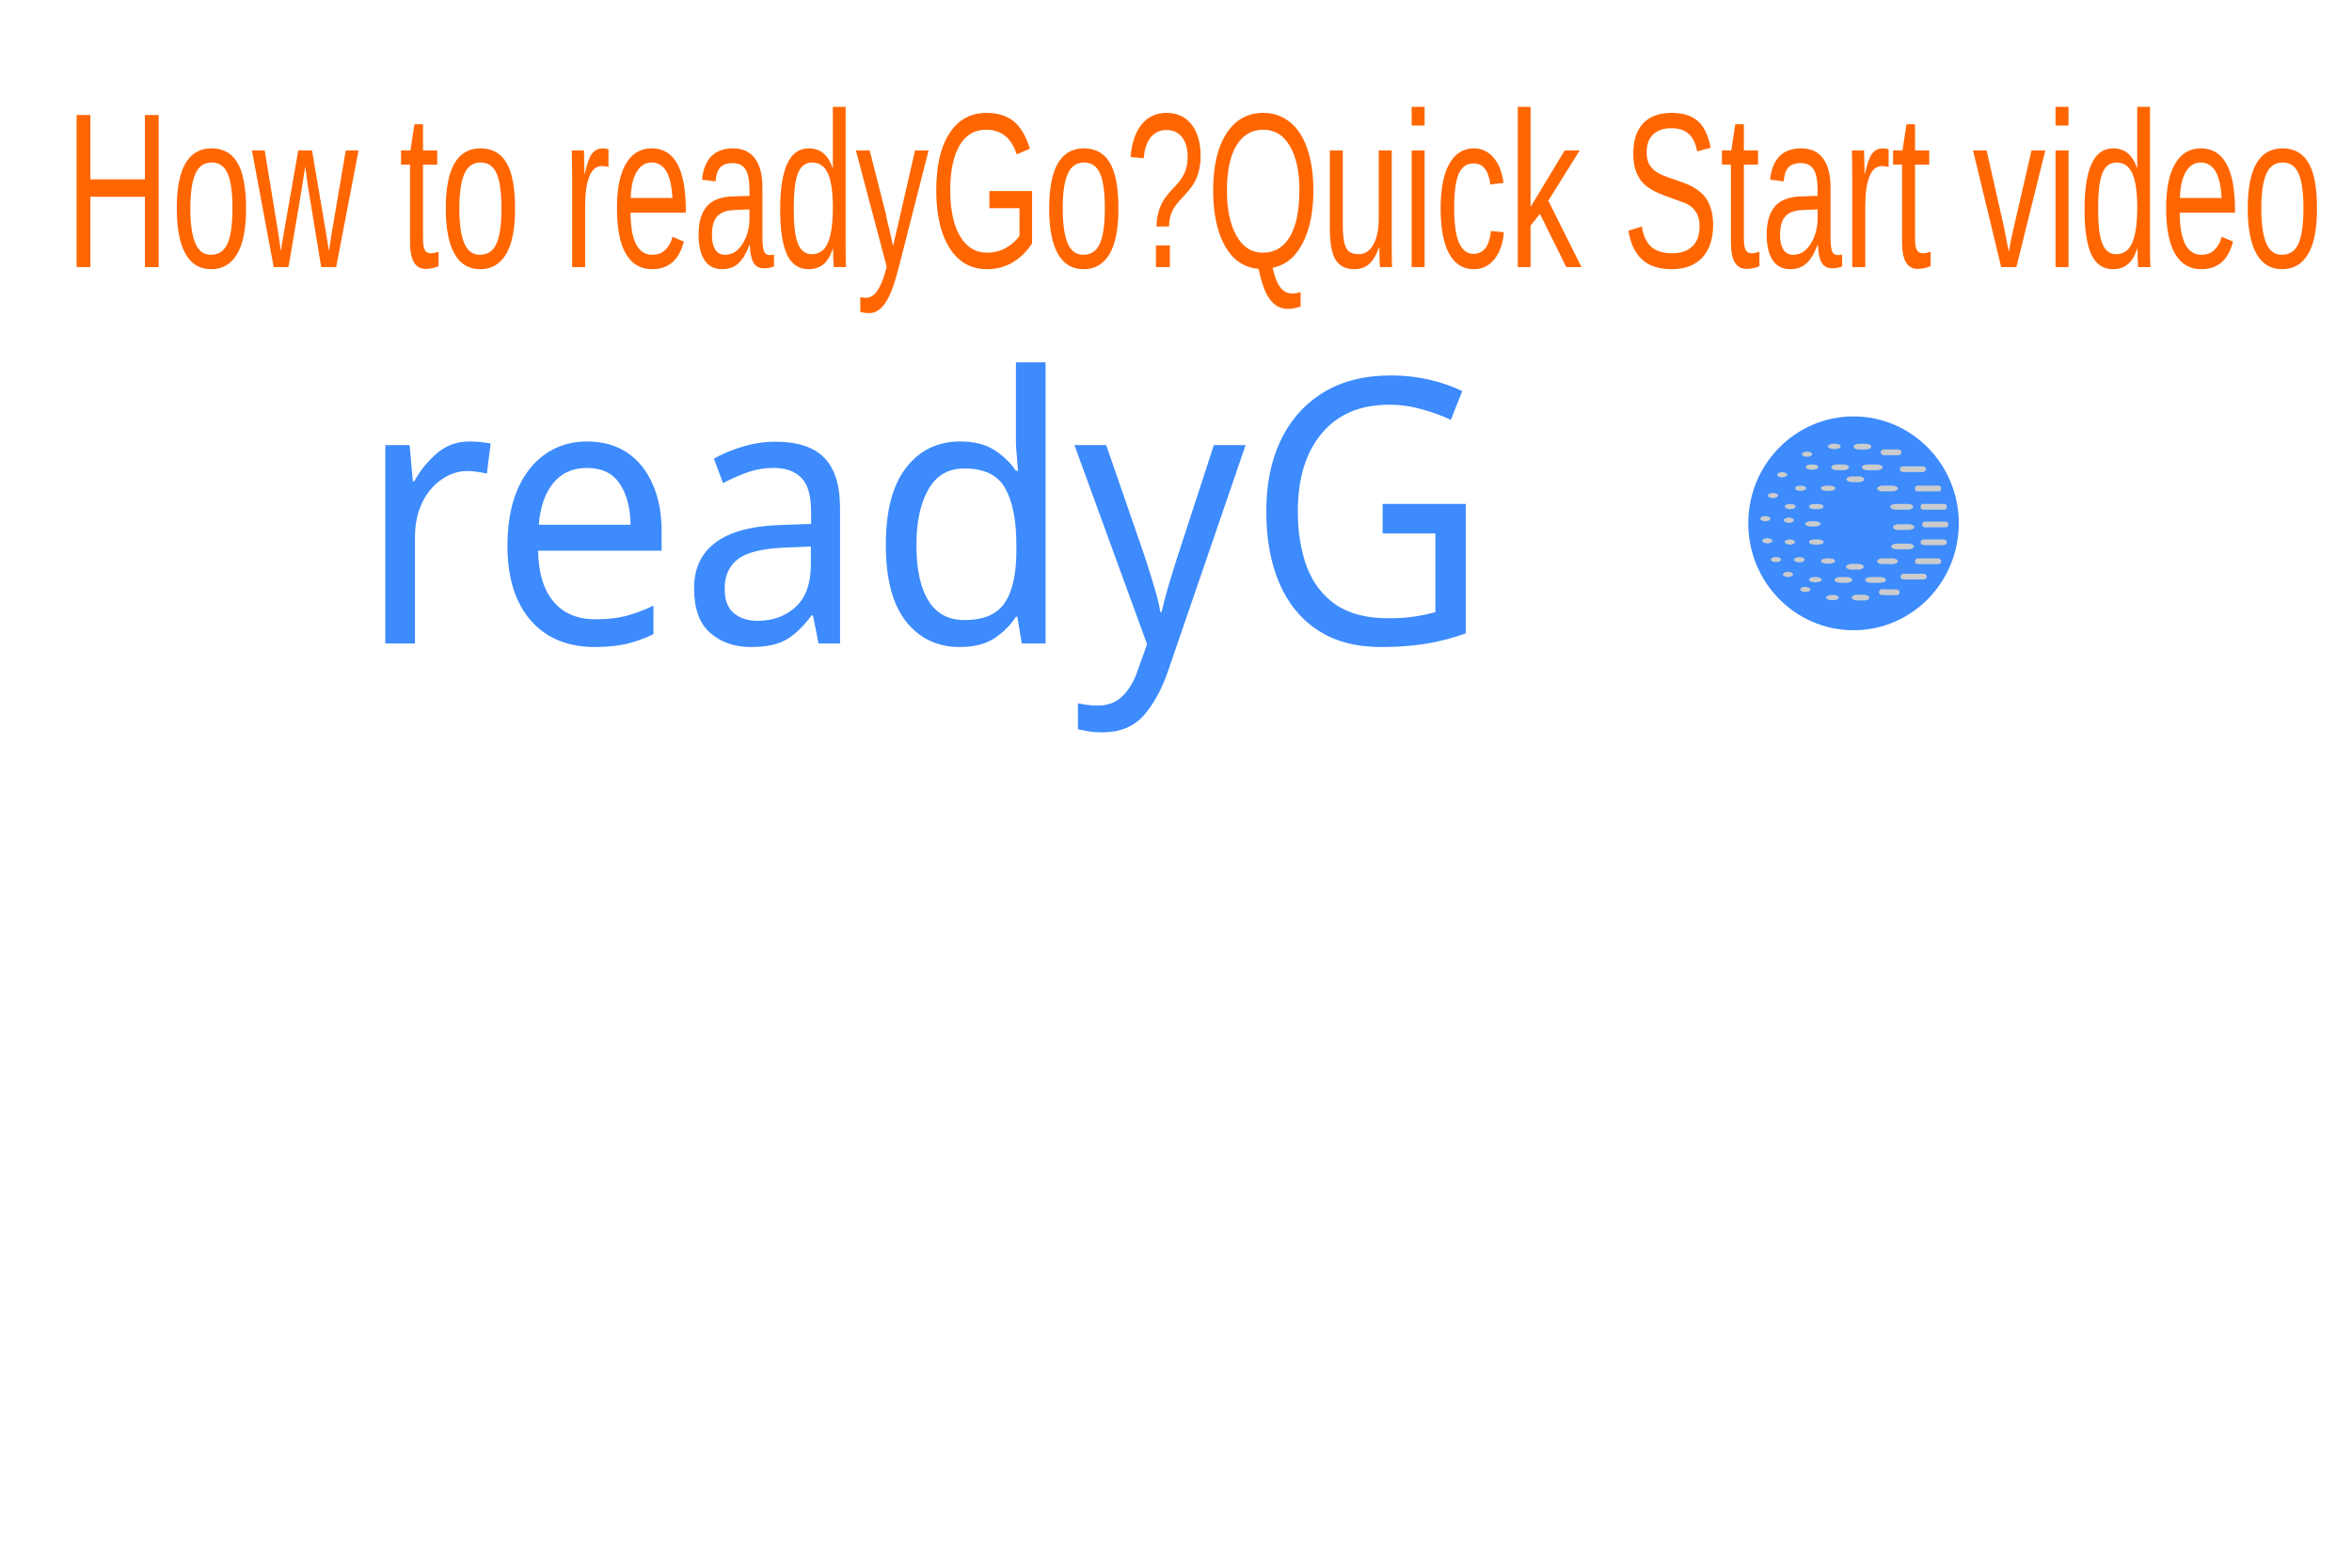
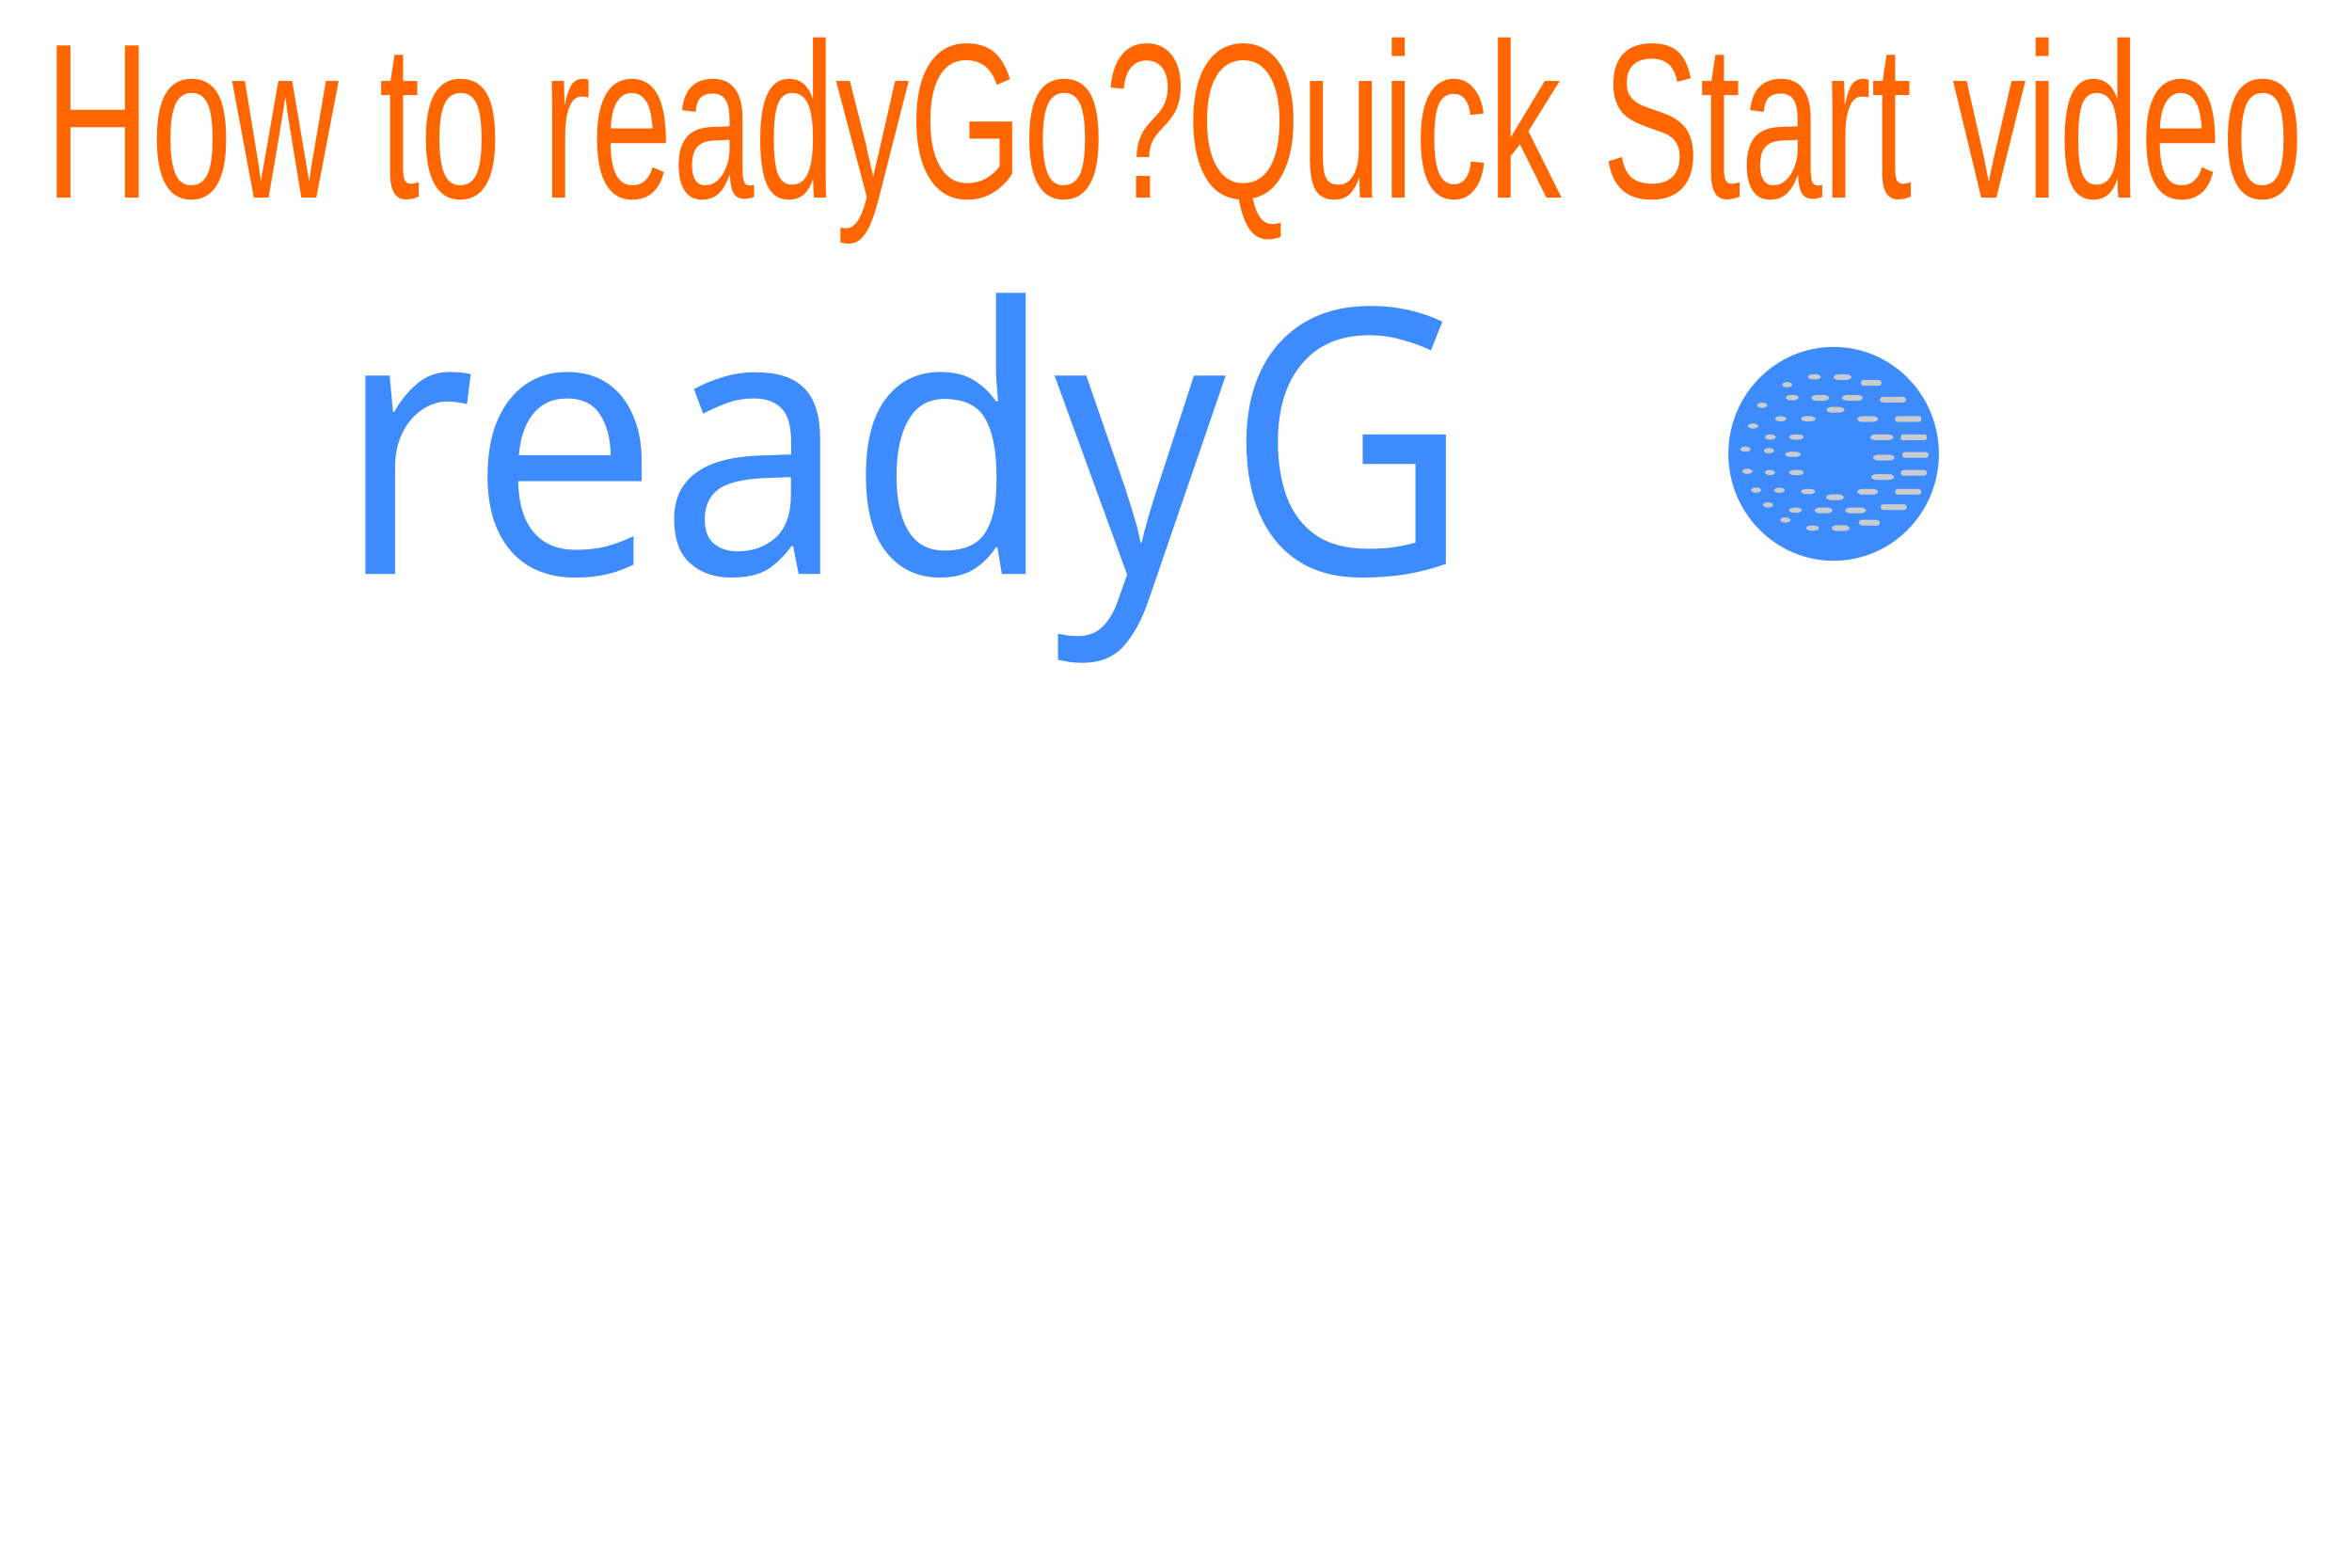
<svg xmlns="http://www.w3.org/2000/svg" width="150mm" height="100mm" viewBox="0 0 150 100" version="1.1" id="svg3994">
  <defs id="defs3988" />
  <g id="layer1">
-     <g id="g111" transform="translate(-15.99516,-101.9367)">
+     <g id="g111" transform="translate(-17.26469,-106.3693)">
      <text xml:space="preserve" style="font-style:normal;font-variant:normal;font-weight:normal;font-stretch:normal;font-size:22.5px;line-height:1.25;font-family:Orbitron;-inkscape-font-specification:'Orbitron, Normal';font-variant-ligatures:normal;font-variant-caps:normal;font-variant-numeric:normal;font-variant-east-asian:normal;word-spacing:0px;opacity:0.8;fill:#0d6efd;fill-opacity:1;stroke-width:0.214" x="40.648" y="136.304" id="text132-0" transform="scale(0.9533127,1.048974)">
        <tspan id="tspan2733" x="40.648" y="136.304" style="font-style:normal;font-variant:normal;font-weight:normal;font-stretch:normal;font-size:22.5px;font-family:Orbitron;-inkscape-font-specification:'Orbitron, Normal';font-variant-ligatures:normal;font-variant-caps:normal;font-variant-numeric:normal;font-variant-east-asian:normal;fill:#0d6efd;stroke-width:0.214">readyG</tspan>
      </text>
      <g id="g254" transform="translate(-7.320703,-1.614003)">
        <ellipse style="opacity:0.8;fill:#0d6efd;stroke-width:0.216" id="path1350" cx="141.526" cy="136.933" rx="6.713" ry="6.82" />
        <g id="g3281" style="fill:#cccccc" transform="translate(9.565307,38.04292)">
          <g id="g3232" transform="matrix(1.096351,0,0,1.035521,-32.8484,27.4635)" style="fill:#cccccc">
            <rect style="opacity:0.98;fill:#cccccc;fill-opacity:1;fill-rule:evenodd;stroke-width:0.1" id="rect5118-73-1-9-1" width="0.589" height="0.323" x="145.014" y="69.89" ry="0.345" rx="0.326" />
            <rect style="opacity:0.98;fill:#cccccc;fill-opacity:1;fill-rule:evenodd;stroke-width:0.1" id="rect5118-73-1-9-10" width="0.589" height="0.323" x="144.903" y="68.528" ry="0.345" rx="0.326" />
            <g id="g2682" style="opacity:0.98;fill:#cccccc" transform="matrix(1.259507,0,0,1.364091,-3.322898,-42.51103)">
              <rect style="opacity:1;fill:#cccccc;fill-opacity:1;fill-rule:evenodd;stroke-width:0.079" id="rect5118-17" width="0.502" height="0.237" x="118.816" y="80.854" ry="0.253" rx="0.259" />
              <rect style="opacity:1;fill:#cccccc;fill-opacity:1;fill-rule:evenodd;stroke-width:0.093" id="rect5120-59" width="0.669" height="0.237" x="119.935" y="80.854" ry="0.253" rx="0.259" />
              <rect style="opacity:1;fill:#cccccc;fill-opacity:1;fill-rule:evenodd;stroke-width:0.087" id="rect5126-1" width="1.215" height="0.26" x="125.086" y="80.854" ry="0.253" rx="0.098" />
              <rect style="opacity:1;fill:#cccccc;fill-opacity:1;fill-rule:evenodd;stroke-width:0.087" id="rect5126-9-4" width="1.215" height="0.26" x="125.16" y="81.651" ry="0.253" rx="0.124" />
              <rect style="opacity:1;fill:#cccccc;fill-opacity:1;fill-rule:evenodd;stroke-width:0.078" id="rect5118-2-1" width="0.492" height="0.237" x="119.241" y="83.256" ry="0.253" rx="0.259" />
              <rect style="opacity:1;fill:#cccccc;fill-opacity:1;fill-rule:evenodd;stroke-width:0.092" id="rect5120-96-8" width="0.654" height="0.237" x="120.486" y="83.313" ry="0.253" rx="0.259" />
              <rect style="opacity:1;fill:#cccccc;fill-opacity:1;fill-rule:evenodd;stroke-width:0.087" id="rect5122-9-5" width="0.818" height="0.26" x="121.642" y="83.562" ry="0.253" rx="0.259" />
              <rect style="opacity:1;fill:#cccccc;fill-opacity:1;fill-rule:evenodd;stroke-width:0.087" id="rect5124-16-9" width="0.958" height="0.26" x="123.08" y="83.313" ry="0.253" rx="0.259" />
              <rect style="opacity:1;fill:#cccccc;fill-opacity:1;fill-rule:evenodd;stroke-width:0.087" id="rect5126-0-7" width="1.215" height="0.26" x="124.826" y="83.313" ry="0.253" rx="0.142" />
              <rect style="opacity:1;fill:#cccccc;fill-opacity:1;fill-rule:evenodd;stroke-width:0.076" id="rect5118-1-5" width="0.467" height="0.237" x="118.816" y="82.456" ry="0.253" rx="0.259" />
              <rect style="opacity:1;fill:#cccccc;fill-opacity:1;fill-rule:evenodd;stroke-width:0.093" id="rect5120-0-3" width="0.673" height="0.237" x="119.935" y="82.456" ry="0.253" rx="0.259" />
              <rect style="opacity:1;fill:#cccccc;fill-opacity:1;fill-rule:evenodd;stroke-width:0.087" id="rect5126-04-3" width="1.215" height="0.26" x="125.086" y="82.456" ry="0.253" rx="0.155" />
              <rect style="opacity:1;fill:#cccccc;fill-opacity:1;fill-rule:evenodd;stroke-width:0.076" id="rect5118-73-1" width="0.467" height="0.237" x="118.728" y="83.917" ry="0.253" rx="0.259" />
              <rect style="opacity:1;fill:#cccccc;fill-opacity:1;fill-rule:evenodd;stroke-width:0.087" id="rect5120-5-8" width="0.584" height="0.237" x="119.935" y="84.155" ry="0.253" rx="0.259" />
              <rect style="opacity:1;fill:#cccccc;fill-opacity:1;fill-rule:evenodd;stroke-width:0.087" id="rect5122-8-9" width="0.818" height="0.26" x="121.115" y="84.155" ry="0.253" rx="0.259" />
              <rect style="opacity:1;fill:#cccccc;fill-opacity:1;fill-rule:evenodd;stroke-width:0.087" id="rect5124-163-6" width="0.958" height="0.26" x="122.528" y="84.155" ry="0.253" rx="0.259" />
              <rect style="opacity:1;fill:#cccccc;fill-opacity:1;fill-rule:evenodd;stroke-width:0.087" id="rect5126-8-4" width="1.215" height="0.26" x="124.158" y="84.006" ry="0.253" rx="0.152" />
              <rect style="opacity:1;fill:#cccccc;fill-opacity:1;fill-rule:evenodd;stroke-width:0.08" id="rect5118-70-3" width="0.514" height="0.237" x="119.29" y="80.028" ry="0.253" rx="0.259" />
              <rect style="opacity:1;fill:#cccccc;fill-opacity:1;fill-rule:evenodd;stroke-width:0.093" id="rect5120-7-3" width="0.666" height="0.237" x="120.486" y="80.028" ry="0.253" rx="0.259" />
              <rect style="opacity:1;fill:#cccccc;fill-opacity:1;fill-rule:evenodd;stroke-width:0.087" id="rect5122-06-3" width="0.818" height="0.26" x="121.666" y="79.61" ry="0.253" rx="0.259" />
              <rect style="opacity:1;fill:#cccccc;fill-opacity:1;fill-rule:evenodd;stroke-width:0.087" id="rect5124-3-8" width="0.958" height="0.26" x="123.08" y="80.028" ry="0.253" rx="0.259" />
              <rect style="opacity:1;fill:#cccccc;fill-opacity:1;fill-rule:evenodd;stroke-width:0.087" id="rect5126-3-6" width="1.215" height="0.26" x="124.826" y="80.028" ry="0.253" rx="0.104" />
              <rect style="opacity:1;fill:#cccccc;fill-opacity:1;fill-rule:evenodd;stroke-width:0.076" id="rect5118-70-7-8" width="0.467" height="0.237" x="118.461" y="79.418" ry="0.253" rx="0.259" />
              <rect style="opacity:1;fill:#cccccc;fill-opacity:1;fill-rule:evenodd;stroke-width:0.087" id="rect5120-7-1-8" width="0.584" height="0.237" x="119.783" y="79.072" ry="0.253" rx="0.259" />
              <rect style="opacity:1;fill:#cccccc;fill-opacity:1;fill-rule:evenodd;stroke-width:0.087" id="rect5122-06-1-8" width="0.818" height="0.26" x="120.963" y="79.072" ry="0.253" rx="0.259" />
              <rect style="opacity:1;fill:#cccccc;fill-opacity:1;fill-rule:evenodd;stroke-width:0.087" id="rect5124-3-5-9" width="0.958" height="0.26" x="122.377" y="79.072" ry="0.253" rx="0.259" />
              <rect style="opacity:1;fill:#cccccc;fill-opacity:1;fill-rule:evenodd;stroke-width:0.087" id="rect5126-3-9-7" width="1.215" height="0.26" x="124.124" y="79.155" ry="0.253" rx="0.16" />
              <rect style="opacity:1;fill:#cccccc;fill-opacity:1;fill-rule:evenodd;stroke-width:0.076" id="rect5118-73-1-3" width="0.467" height="0.237" x="119.611" y="78.489" ry="0.253" rx="0.259" />
              <rect style="opacity:1;fill:#cccccc;fill-opacity:1;fill-rule:evenodd;stroke-width:0.087" id="rect5120-5-8-0" width="0.584" height="0.237" x="120.812" y="78.137" ry="0.253" rx="0.259" />
              <rect style="opacity:1;fill:#cccccc;fill-opacity:1;fill-rule:evenodd;stroke-width:0.087" id="rect5122-8-9-9" width="0.818" height="0.26" x="121.992" y="78.137" ry="0.253" rx="0.259" />
              <rect style="opacity:1;fill:#cccccc;fill-opacity:1;fill-rule:evenodd;stroke-width:0.087" id="rect5124-163-6-2" width="0.958" height="0.26" x="123.247" y="78.394" ry="0.253" rx="0.138" />
              <rect style="opacity:1;fill:#cccccc;fill-opacity:1;fill-rule:evenodd;stroke-width:0.099" id="rect5122-9-5-0" width="1.067" height="0.26" x="123.685" y="80.854" ry="0.253" rx="0.259" />
              <rect style="opacity:1;fill:#cccccc;fill-opacity:1;fill-rule:evenodd;stroke-width:0.099" id="rect5122-9-5-5" width="1.05" height="0.26" x="123.729" y="82.646" ry="0.253" rx="0.259" />
              <rect style="opacity:1;fill:#cccccc;fill-opacity:1;fill-rule:evenodd;stroke-width:0.076" id="rect5118-73-1-9" width="0.467" height="0.237" x="118.174" y="83.248" ry="0.253" rx="0.259" />
              <rect style="opacity:1;fill:#cccccc;fill-opacity:1;fill-rule:evenodd;stroke-width:0.076" id="rect5118-73-1-4" width="0.467" height="0.237" x="118.038" y="80.355" ry="0.253" rx="0.259" />
              <rect style="opacity:1;fill:#cccccc;fill-opacity:1;fill-rule:evenodd;stroke-width:0.095" id="rect5122-06-3-9" width="0.984" height="0.26" x="123.812" y="81.769" ry="0.253" rx="0.259" />
              <rect style="opacity:1;fill:#cccccc;fill-opacity:1;fill-rule:evenodd;stroke-width:0.096" id="rect5120-0-3-2" width="0.704" height="0.237" x="119.762" y="81.635" ry="0.253" rx="0.259" />
              <rect style="opacity:1;fill:#cccccc;fill-opacity:1;fill-rule:evenodd;stroke-width:0.076" id="rect5118-73-1-3-8" width="0.467" height="0.237" x="120.402" y="-83.605" ry="0.253" rx="0.259" transform="matrix(0.9999476,0.01023552,0.01037765,-0.9999461,0,0)" />
              <rect style="opacity:1;fill:#cccccc;fill-opacity:1;fill-rule:evenodd;stroke-width:0.087" id="rect5120-5-8-0-9" width="0.584" height="0.237" x="121.602" y="-83.958" ry="0.253" rx="0.259" transform="matrix(0.9999476,0.01023552,0.01037765,-0.9999461,0,0)" />
              <rect style="opacity:1;fill:#cccccc;fill-opacity:1;fill-rule:evenodd;stroke-width:0.087" id="rect5122-8-9-9-3" width="0.818" height="0.26" x="122.783" y="-83.958" ry="0.253" rx="0.259" transform="matrix(0.9999476,0.01023552,0.01037765,-0.9999461,0,0)" />
              <rect style="opacity:1;fill:#cccccc;fill-opacity:1;fill-rule:evenodd;stroke-width:0.087" id="rect5124-163-6-2-6" width="0.958" height="0.26" x="124.038" y="-83.701" ry="0.253" rx="0.138" transform="matrix(0.9999476,0.01023552,0.01037765,-0.9999461,0,0)" />
              <rect style="opacity:1;fill:#cccccc;fill-opacity:1;fill-rule:evenodd;stroke-width:0.076" id="rect5118-17-6" width="0.465" height="0.237" x="118.77" y="81.47" ry="0.253" rx="0.259" />
              <rect style="opacity:1;fill:#cccccc;stroke-width:0.236" id="rect1730" width="0.006" height="0.063" x="126.295" y="82.654" rx="0.198" ry="0.043" />
            </g>
          </g>
        </g>
      </g>
    </g>
-     <text xml:space="preserve" style="font-size:11.481px;line-height:1.25;font-family:'Liberation Sans';-inkscape-font-specification:'Liberation Sans, Normal';word-spacing:0px;fill:#ff6600;stroke-width:0.109" x="5.058" y="13.88" id="text62" transform="scale(0.8148164,1.22727)">
-       <tspan id="tspan60" x="5.058" y="13.88" style="fill:#ff6600;stroke-width:0.109">How to readyGo?Quick Start video</tspan>
+     <text xml:space="preserve" style="font-size:11.481px;line-height:1.25;font-family:'Liberation Sans';-inkscape-font-specification:'Liberation Sans, Normal';word-spacing:0px;fill:#ff6600;stroke-width:0.109" x="3.5" y="10.268" id="text62" transform="scale(0.8148164,1.22727)">
+       <tspan id="tspan60" x="3.5" y="10.268" style="fill:#ff6600;stroke-width:0.109">How to readyGo?Quick Start video</tspan>
    </text>
  </g>
</svg>
